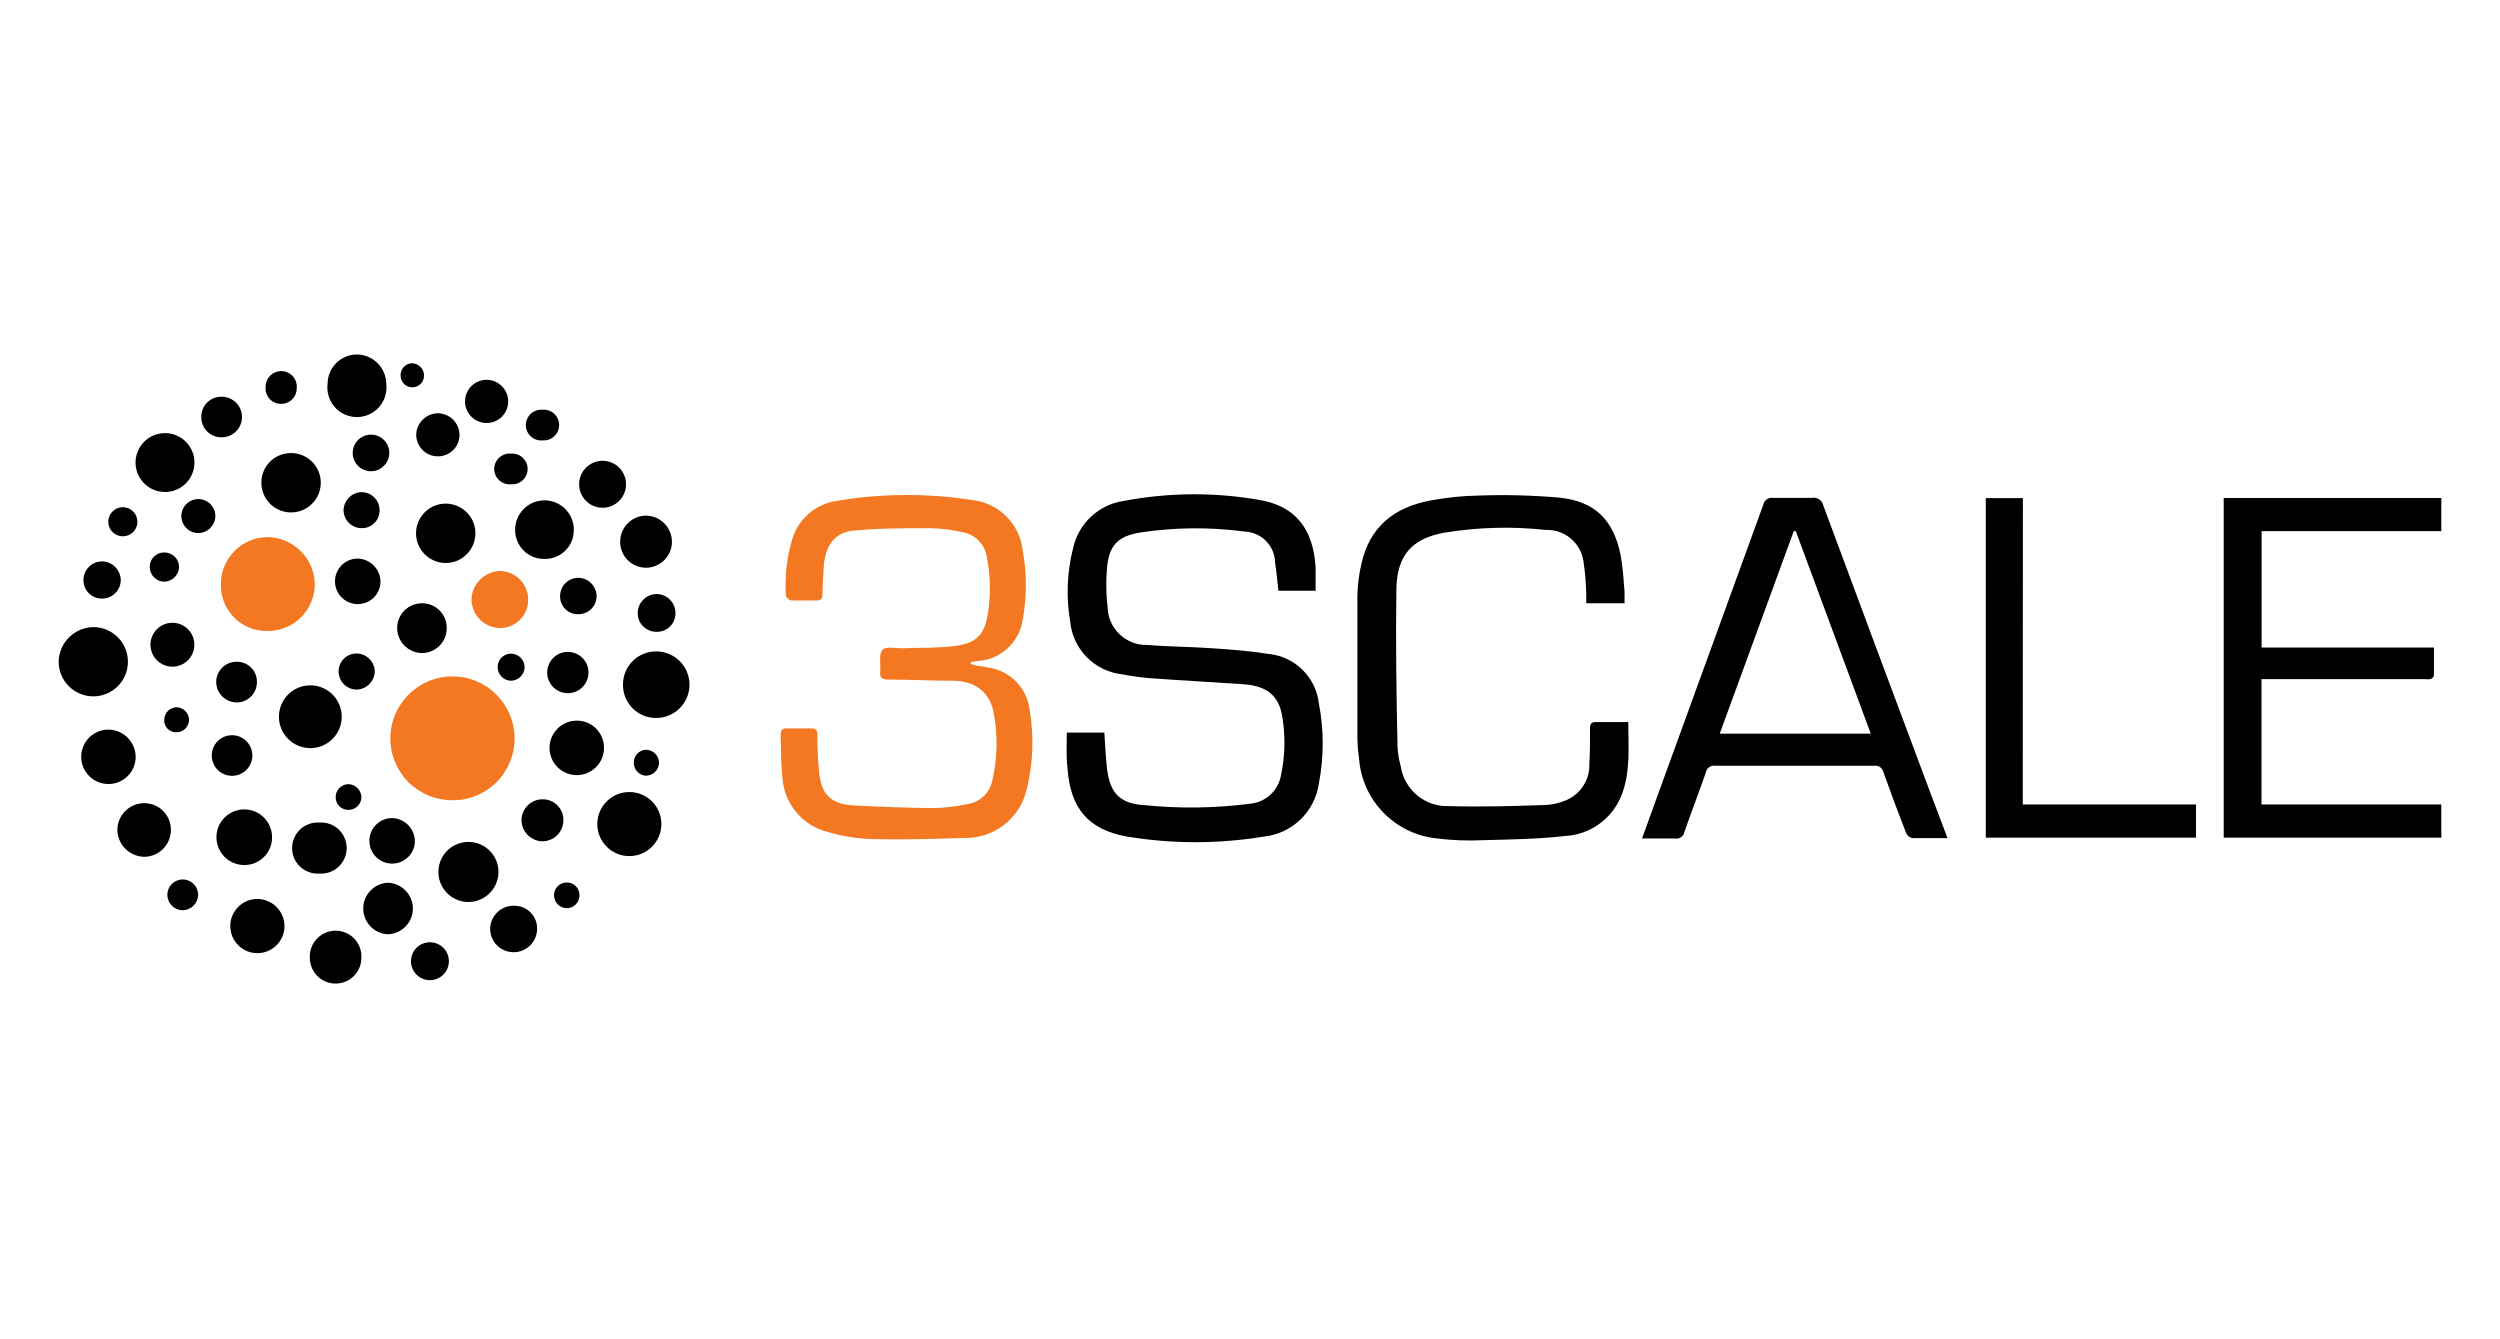
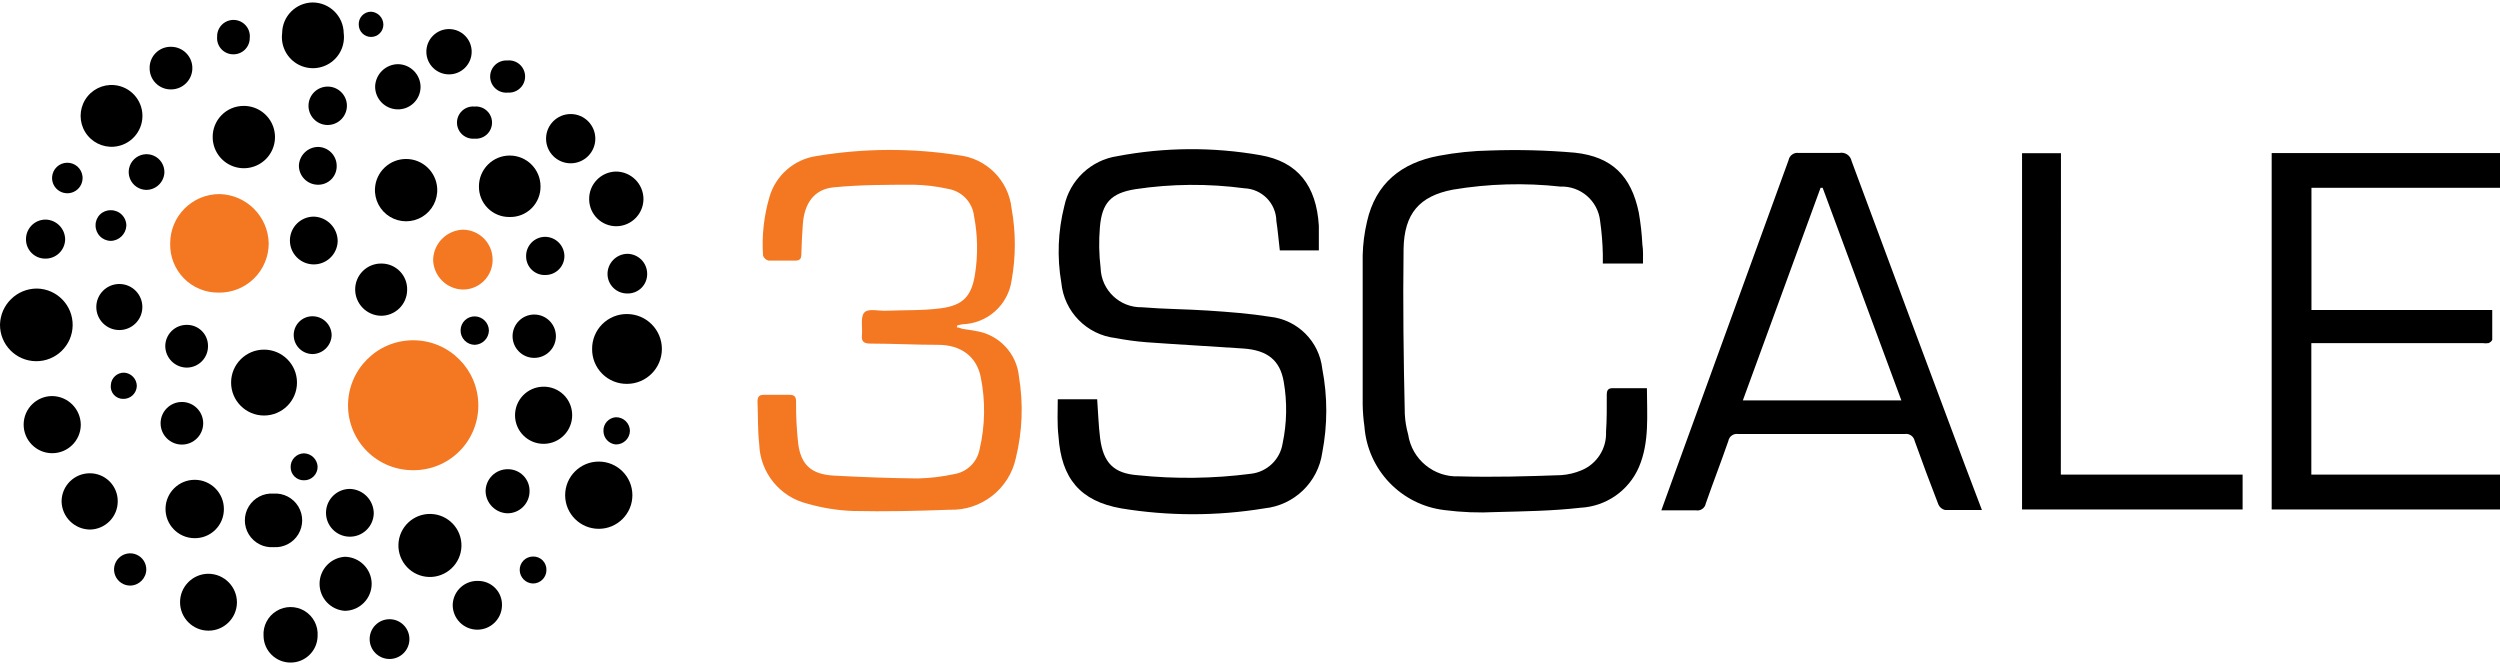
- <svg xmlns="http://www.w3.org/2000/svg" id="Layer_1" data-name="Layer 1" viewBox="0 0 213 114">
+ <svg xmlns="http://www.w3.org/2000/svg" id="Layer_1" data-name="Layer 1" viewBox="5 30 203 54">
  <defs>
    <style>.cls-1{fill:#f47721;}</style>
  </defs>
  <path d="M90.89,62.42h3.2c.08,1.08.11,2.13.24,3.17.26,2,1.11,2.86,3.08,3a39.58,39.58,0,0,0,9.16-.12A2.94,2.94,0,0,0,109.15,66a13.26,13.26,0,0,0,.09-5c-.3-1.74-1.31-2.56-3.27-2.7-2.62-.18-5.25-.32-7.87-.51a22.92,22.92,0,0,1-2.52-.34,5,5,0,0,1-4.4-4.49,15,15,0,0,1,.24-6.22,5.19,5.19,0,0,1,4.31-4.06,32.26,32.26,0,0,1,11.61-.08c3.05.53,4.55,2.48,4.75,5.73,0,.64,0,1.28,0,2h-3.17c-.1-.84-.16-1.62-.28-2.39a2.7,2.7,0,0,0-2.59-2.65,31.54,31.54,0,0,0-8.85.07c-2,.32-2.73,1.12-2.89,3.12a16.08,16.08,0,0,0,.06,3.28,3.29,3.29,0,0,0,3.36,3.19c1.79.15,3.6.15,5.39.27s3.35.24,5,.5a4.78,4.78,0,0,1,4.25,4.23,17.92,17.92,0,0,1,0,6.79,5.3,5.3,0,0,1-4.71,4.54,35.78,35.78,0,0,1-11.62,0c-3.34-.59-4.86-2.44-5.09-5.85C90.83,64.41,90.89,63.43,90.89,62.42Z" />
  <path class="cls-1" d="M82.69,56.58c.18,0,.34.1.5.13.35.06.7.09,1,.16a4.15,4.15,0,0,1,3.55,3.72,16.42,16.42,0,0,1-.25,6.59,5.32,5.32,0,0,1-5.39,4.21c-2.62.1-5.26.16-7.88.1a15.5,15.5,0,0,1-3.65-.59,5.13,5.13,0,0,1-3.92-4.82c-.13-1.15-.09-2.31-.14-3.47,0-.4.14-.56.54-.55q1,0,2.05,0c.4,0,.54.14.54.55A29.38,29.38,0,0,0,69.81,66c.22,1.76,1.09,2.52,2.9,2.62,2.27.12,4.55.21,6.82.23a15.62,15.62,0,0,0,2.94-.35,2.51,2.51,0,0,0,2.07-2,13.73,13.73,0,0,0,.09-5.91C84.28,58.92,83,58,81.17,58s-3.64-.1-5.46-.1c-.52,0-.78-.12-.72-.69s-.14-1.47.19-1.83,1.16-.12,1.78-.15c1.49-.06,3,0,4.46-.2,1.8-.24,2.47-1,2.75-2.75a13.72,13.72,0,0,0-.08-4.75A2.53,2.53,0,0,0,82,45.34,13.88,13.88,0,0,0,79.21,45c-2.17,0-4.34,0-6.5.21-1.57.14-2.4,1.27-2.52,3-.06.8-.1,1.61-.12,2.41,0,.35-.09.55-.49.54-.72,0-1.45,0-2.17,0a.62.62,0,0,1-.45-.4A13.57,13.57,0,0,1,67.48,46a4.67,4.67,0,0,1,3.83-3.33,36.18,36.18,0,0,1,11.49-.07,4.87,4.87,0,0,1,4.34,4.32,16.43,16.43,0,0,1,0,5.86,4.15,4.15,0,0,1-4,3.55,3.77,3.77,0,0,0-.41.09S82.73,56.48,82.69,56.58Z" />
  <path d="M165.93,71.41c-1.08,0-2,0-3,0a.78.78,0,0,1-.53-.44q-1-2.57-1.93-5.17a.71.71,0,0,0-.8-.56q-6.77,0-13.54,0a.7.7,0,0,0-.79.57c-.59,1.7-1.24,3.38-1.83,5.07a.69.69,0,0,1-.8.56c-.9,0-1.81,0-2.81,0l1.14-3.15q4.6-12.64,9.19-25.28a.73.73,0,0,1,.83-.59c1.1,0,2.2,0,3.29,0a.84.84,0,0,1,1,.66q4.58,12.35,9.2,24.69ZM153,45.25h-.17l-6.31,17.26h12.87Z" />
  <path d="M138.41,51.4h-3.26c0-.25,0-.49,0-.73a22.28,22.28,0,0,0-.22-2.72,3.13,3.13,0,0,0-3.23-2.8,31.87,31.87,0,0,0-8.73.25c-2.71.52-3.95,1.94-4,4.81-.06,4.47,0,8.94.1,13.41a7.48,7.48,0,0,0,.27,1.65,4,4,0,0,0,4.14,3.41c2.77.08,5.54,0,8.31-.1a5.14,5.14,0,0,0,1.62-.39,3.23,3.23,0,0,0,2-3.13c.07-1,.06-2,.06-3,0-.4.12-.55.53-.54.89,0,1.77,0,2.73,0,0,2.21.22,4.37-.65,6.41a5.48,5.48,0,0,1-4.76,3.3c-2.27.26-4.58.29-6.87.35a22.91,22.91,0,0,1-4.15-.16,7.39,7.39,0,0,1-6.51-6.8,14,14,0,0,1-.14-1.79c0-4,0-8.08,0-12.11A13.31,13.31,0,0,1,116,48c.7-3.12,2.8-4.78,5.83-5.35a24.83,24.83,0,0,1,4.19-.43,56.39,56.39,0,0,1,6.88.18c3,.33,4.56,1.9,5.17,4.86a21.17,21.17,0,0,1,.29,2.59C138.44,50.34,138.41,50.84,138.41,51.4Z" />
  <path d="M189.46,42.43H208v2.82H192.69v9.92h14.68c0,.84,0,1.62,0,2.4,0,.1-.18.25-.3.29a1.59,1.59,0,0,1-.49,0H192.68V68.54H208v2.83H189.46Z" />
  <path d="M172.34,68.54h14.76v2.83H169.19V42.44h3.16Z" />
  <path class="cls-1" d="M38.55,68.18a5.26,5.26,0,0,1-5.29-5.26,5.29,5.29,0,1,1,10.58,0A5.25,5.25,0,0,1,38.55,68.18Z" />
  <path class="cls-1" d="M22.74,53.76a3.88,3.88,0,0,1-3.92-4,4,4,0,0,1,4-4,4.09,4.09,0,0,1,4,4A4,4,0,0,1,22.74,53.76Z" />
  <path d="M8,53.43a2.95,2.95,0,1,1-3,2.92A3,3,0,0,1,8,53.43Z" />
  <path d="M53.08,58.34a2.81,2.81,0,0,1,2.83-2.84,2.83,2.83,0,1,1,0,5.67A2.8,2.8,0,0,1,53.08,58.34Z" />
  <path d="M53.62,67.48a2.73,2.73,0,0,1,0,5.46,2.73,2.73,0,1,1,0-5.46Z" />
  <path d="M26.44,63.74a2.67,2.67,0,1,1,0-5.35,2.67,2.67,0,1,1,0,5.35Z" />
  <path d="M39.83,76.85a2.56,2.56,0,1,1,2.64-2.49A2.57,2.57,0,0,1,39.83,76.85Z" />
  <path d="M22.27,41.16a2.51,2.51,0,0,1,2.49-2.56,2.53,2.53,0,1,1-2.49,2.56Z" />
  <path d="M30.37,30.2a2.53,2.53,0,0,1,2.54,2.5,2.52,2.52,0,1,1-5,0A2.51,2.51,0,0,1,30.37,30.2Z" />
  <path d="M14.28,41.91a2.51,2.51,0,1,1,0-5,2.51,2.51,0,0,1,0,5Z" />
  <path d="M35.45,45.28a2.53,2.53,0,0,1,5.05,0,2.53,2.53,0,1,1-5.05,0Z" />
  <path d="M46.36,47.62a2.45,2.45,0,0,1-2.47-2.49,2.49,2.49,0,1,1,5,0A2.45,2.45,0,0,1,46.36,47.62Z" />
  <path class="cls-1" d="M45,51.13a2.4,2.4,0,0,1-2.43,2.38,2.47,2.47,0,0,1-2.4-2.43,2.51,2.51,0,0,1,2.43-2.43A2.43,2.43,0,0,1,45,51.13Z" />
  <path d="M20.77,73.7a2.37,2.37,0,1,1,2.41-2.37A2.35,2.35,0,0,1,20.77,73.7Z" />
  <path d="M11.56,64.5a2.32,2.32,0,1,1-2.33-2.34A2.35,2.35,0,0,1,11.56,64.5Z" />
  <path d="M24.24,78.92a2.31,2.31,0,1,1-2.33-2.33A2.33,2.33,0,0,1,24.24,78.92Z" />
  <path d="M51.46,63.69a2.32,2.32,0,1,1-2.36-2.29A2.3,2.3,0,0,1,51.46,63.69Z" />
  <path d="M14.56,70.7A2.29,2.29,0,0,1,12.31,73,2.33,2.33,0,0,1,10,70.71a2.29,2.29,0,0,1,2.29-2.28A2.26,2.26,0,0,1,14.56,70.7Z" />
  <path d="M55.08,48.37a2.2,2.2,0,0,1-2.24-2.17A2.22,2.22,0,0,1,55,43.93a2.24,2.24,0,0,1,2.25,2.24A2.22,2.22,0,0,1,55.08,48.37Z" />
  <path d="M35.18,77.38A2.2,2.2,0,0,1,33,79.6a2.2,2.2,0,0,1,0-4.39A2.21,2.21,0,0,1,35.18,77.38Z" />
  <path d="M28.59,83.8a2.19,2.19,0,0,1-2.19-2.16,2.2,2.2,0,1,1,4.39,0A2.19,2.19,0,0,1,28.59,83.8Z" />
  <path d="M27.21,70.08a2.18,2.18,0,1,1,0,4.35,2.18,2.18,0,1,1,0-4.35Z" />
  <path d="M38.06,53.54a2.11,2.11,0,0,1-2.15,2.1,2.14,2.14,0,0,1-2.07-2.13A2.1,2.1,0,0,1,36,51.4,2.08,2.08,0,0,1,38.06,53.54Z" />
  <path d="M45.76,79.19a2,2,0,0,1-2,1.94,2,2,0,0,1-2-2.05,2,2,0,0,1,2.08-1.91A1.93,1.93,0,0,1,45.76,79.19Z" />
  <path d="M53.34,41.26a2,2,0,0,1-2,2,2,2,0,1,1,0-4A2,2,0,0,1,53.34,41.26Z" />
  <path d="M35.35,71.7a1.94,1.94,0,1,1-1.91-2A2,2,0,0,1,35.35,71.7Z" />
  <path d="M32.42,49.59a1.94,1.94,0,1,1-1.93-2A2,2,0,0,1,32.42,49.59Z" />
  <path d="M12.82,54.93a1.87,1.87,0,0,1,3.74,0,1.87,1.87,0,1,1-3.74,0Z" />
  <path d="M37.27,38.88A1.85,1.85,0,0,1,35.46,37a1.88,1.88,0,0,1,1.86-1.79,1.86,1.86,0,0,1,1.83,1.88A1.83,1.83,0,0,1,37.27,38.88Z" />
  <path d="M43.3,34.2a1.84,1.84,0,1,1-3.68,0,1.84,1.84,0,1,1,3.68,0Z" />
  <path d="M46.23,68.1A1.75,1.75,0,0,1,48,69.88a1.79,1.79,0,0,1-1.8,1.8,1.83,1.83,0,0,1-1.77-1.79A1.79,1.79,0,0,1,46.23,68.1Z" />
  <path d="M46.62,57.3a1.76,1.76,0,1,1,3.52,0,1.76,1.76,0,1,1-3.52,0Z" />
  <path d="M17.15,35.52a1.7,1.7,0,0,1,1.74-1.72,1.73,1.73,0,1,1,0,3.46A1.71,1.71,0,0,1,17.15,35.52Z" />
  <path d="M19.77,62.64a1.73,1.73,0,1,1,0,3.46,1.73,1.73,0,0,1,0-3.46Z" />
  <path d="M21.89,58.09a1.73,1.73,0,0,1-1.71,1.76,1.76,1.76,0,0,1-1.76-1.73,1.73,1.73,0,0,1,1.73-1.74A1.7,1.7,0,0,1,21.89,58.09Z" />
  <path d="M36.63,80.28a1.61,1.61,0,1,1,0,3.23,1.61,1.61,0,0,1,0-3.23Z" />
  <path d="M57.55,52.23a1.57,1.57,0,0,1-1.62,1.6,1.59,1.59,0,0,1-1.6-1.57,1.64,1.64,0,0,1,1.59-1.65A1.62,1.62,0,0,1,57.55,52.23Z" />
  <path d="M8.67,51a1.56,1.56,0,0,1-1.56-1.59,1.59,1.59,0,0,1,1.58-1.58,1.62,1.62,0,0,1,1.6,1.63A1.59,1.59,0,0,1,8.67,51Z" />
  <path d="M31.56,40.15a1.56,1.56,0,1,1,1.61-1.54A1.57,1.57,0,0,1,31.56,40.15Z" />
  <path d="M50.83,50.76a1.54,1.54,0,0,1-1.51,1.57,1.51,1.51,0,0,1-1.6-1.52,1.55,1.55,0,0,1,1.55-1.58A1.58,1.58,0,0,1,50.83,50.76Z" />
  <path d="M28.85,57.24a1.52,1.52,0,0,1,1.51-1.56,1.56,1.56,0,0,1,1.57,1.51,1.58,1.58,0,0,1-1.53,1.56A1.54,1.54,0,0,1,28.85,57.24Z" />
  <path d="M32.34,43.47A1.5,1.5,0,0,1,30.79,45a1.55,1.55,0,0,1-1.52-1.55,1.58,1.58,0,0,1,1.57-1.52A1.54,1.54,0,0,1,32.34,43.47Z" />
  <path d="M16.88,45.42A1.45,1.45,0,1,1,18.35,44,1.48,1.48,0,0,1,16.88,45.42Z" />
  <path d="M23.91,34.41A1.31,1.31,0,0,1,22.63,33a1.33,1.33,0,1,1,2.65.1A1.32,1.32,0,0,1,23.91,34.41Z" />
  <path d="M15.58,77.55a1.31,1.31,0,1,1,1.3-1.3A1.33,1.33,0,0,1,15.58,77.55Z" />
  <path d="M43.53,41.26a1.31,1.31,0,1,1,0-2.61,1.31,1.31,0,1,1,0,2.61Z" />
  <path d="M46.25,37.52a1.31,1.31,0,1,1-.06-2.61,1.31,1.31,0,1,1,.06,2.61Z" />
  <path d="M11.7,44.32a1.24,1.24,0,1,1-2.47.05,1.24,1.24,0,0,1,2.47-.05Z" />
  <path d="M14,47.07a1.25,1.25,0,0,1,1.26,1.26A1.3,1.3,0,0,1,14,49.56a1.25,1.25,0,0,1-1.24-1.27A1.21,1.21,0,0,1,14,47.07Z" />
  <path d="M44.7,56.84A1.19,1.19,0,0,1,43.55,58a1.16,1.16,0,0,1-1.15-1.2,1.14,1.14,0,0,1,1.17-1.11A1.17,1.17,0,0,1,44.7,56.84Z" />
  <path d="M30.79,67.88A1.09,1.09,0,0,1,29.67,69a1.06,1.06,0,0,1-1.07-1.05,1.1,1.1,0,0,1,1.07-1.14A1.14,1.14,0,0,1,30.79,67.88Z" />
  <path d="M56.15,65A1.13,1.13,0,0,1,55,66.09,1.1,1.1,0,0,1,54,65,1.08,1.08,0,0,1,55,63.88,1.12,1.12,0,0,1,56.15,65Z" />
  <path d="M49.37,76.29a1.09,1.09,0,0,1-1.11,1.09A1.11,1.11,0,0,1,47.2,76.3a1.08,1.08,0,0,1,1.08-1.11A1.06,1.06,0,0,1,49.37,76.29Z" />
  <path d="M16.11,61.33A1.08,1.08,0,0,1,15,62.39a1,1,0,0,1-1-1.13,1.06,1.06,0,0,1,1.09-1A1.1,1.1,0,0,1,16.11,61.33Z" />
  <path d="M36.13,32a1,1,0,0,1-1,1,1,1,0,0,1-1-1,1,1,0,0,1,1-1.05A1.06,1.06,0,0,1,36.13,32Z" />
</svg>
